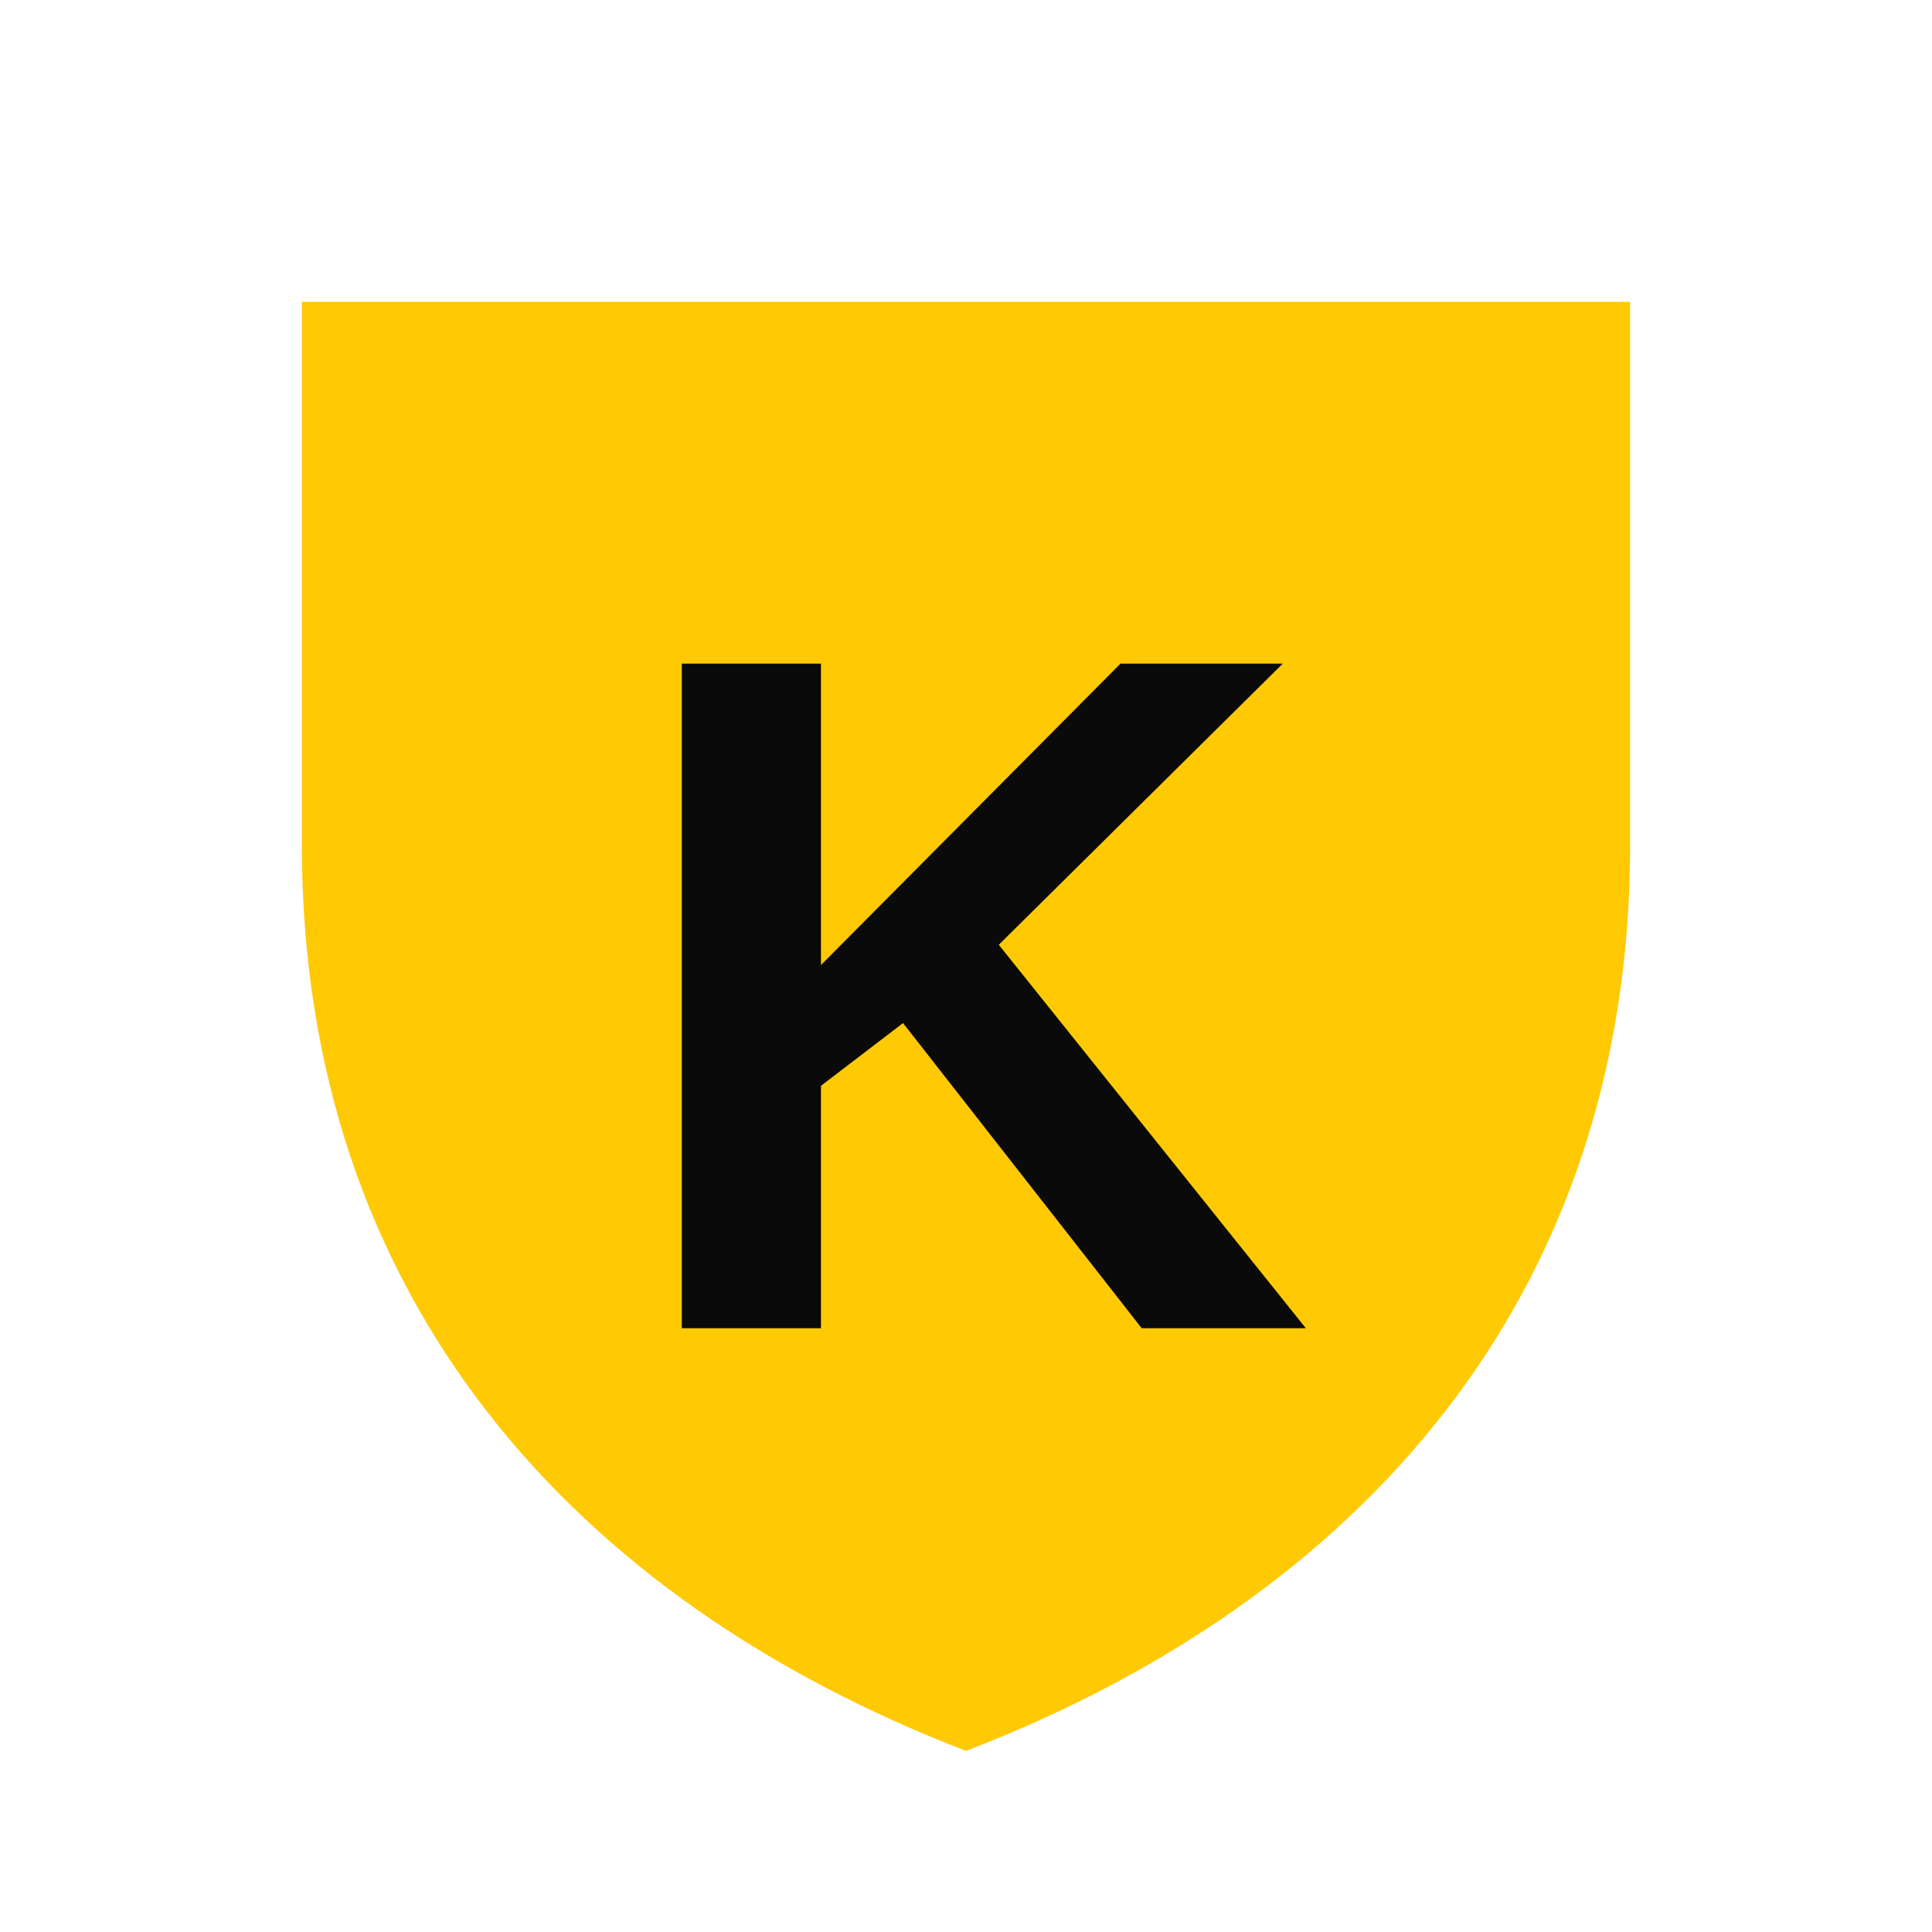
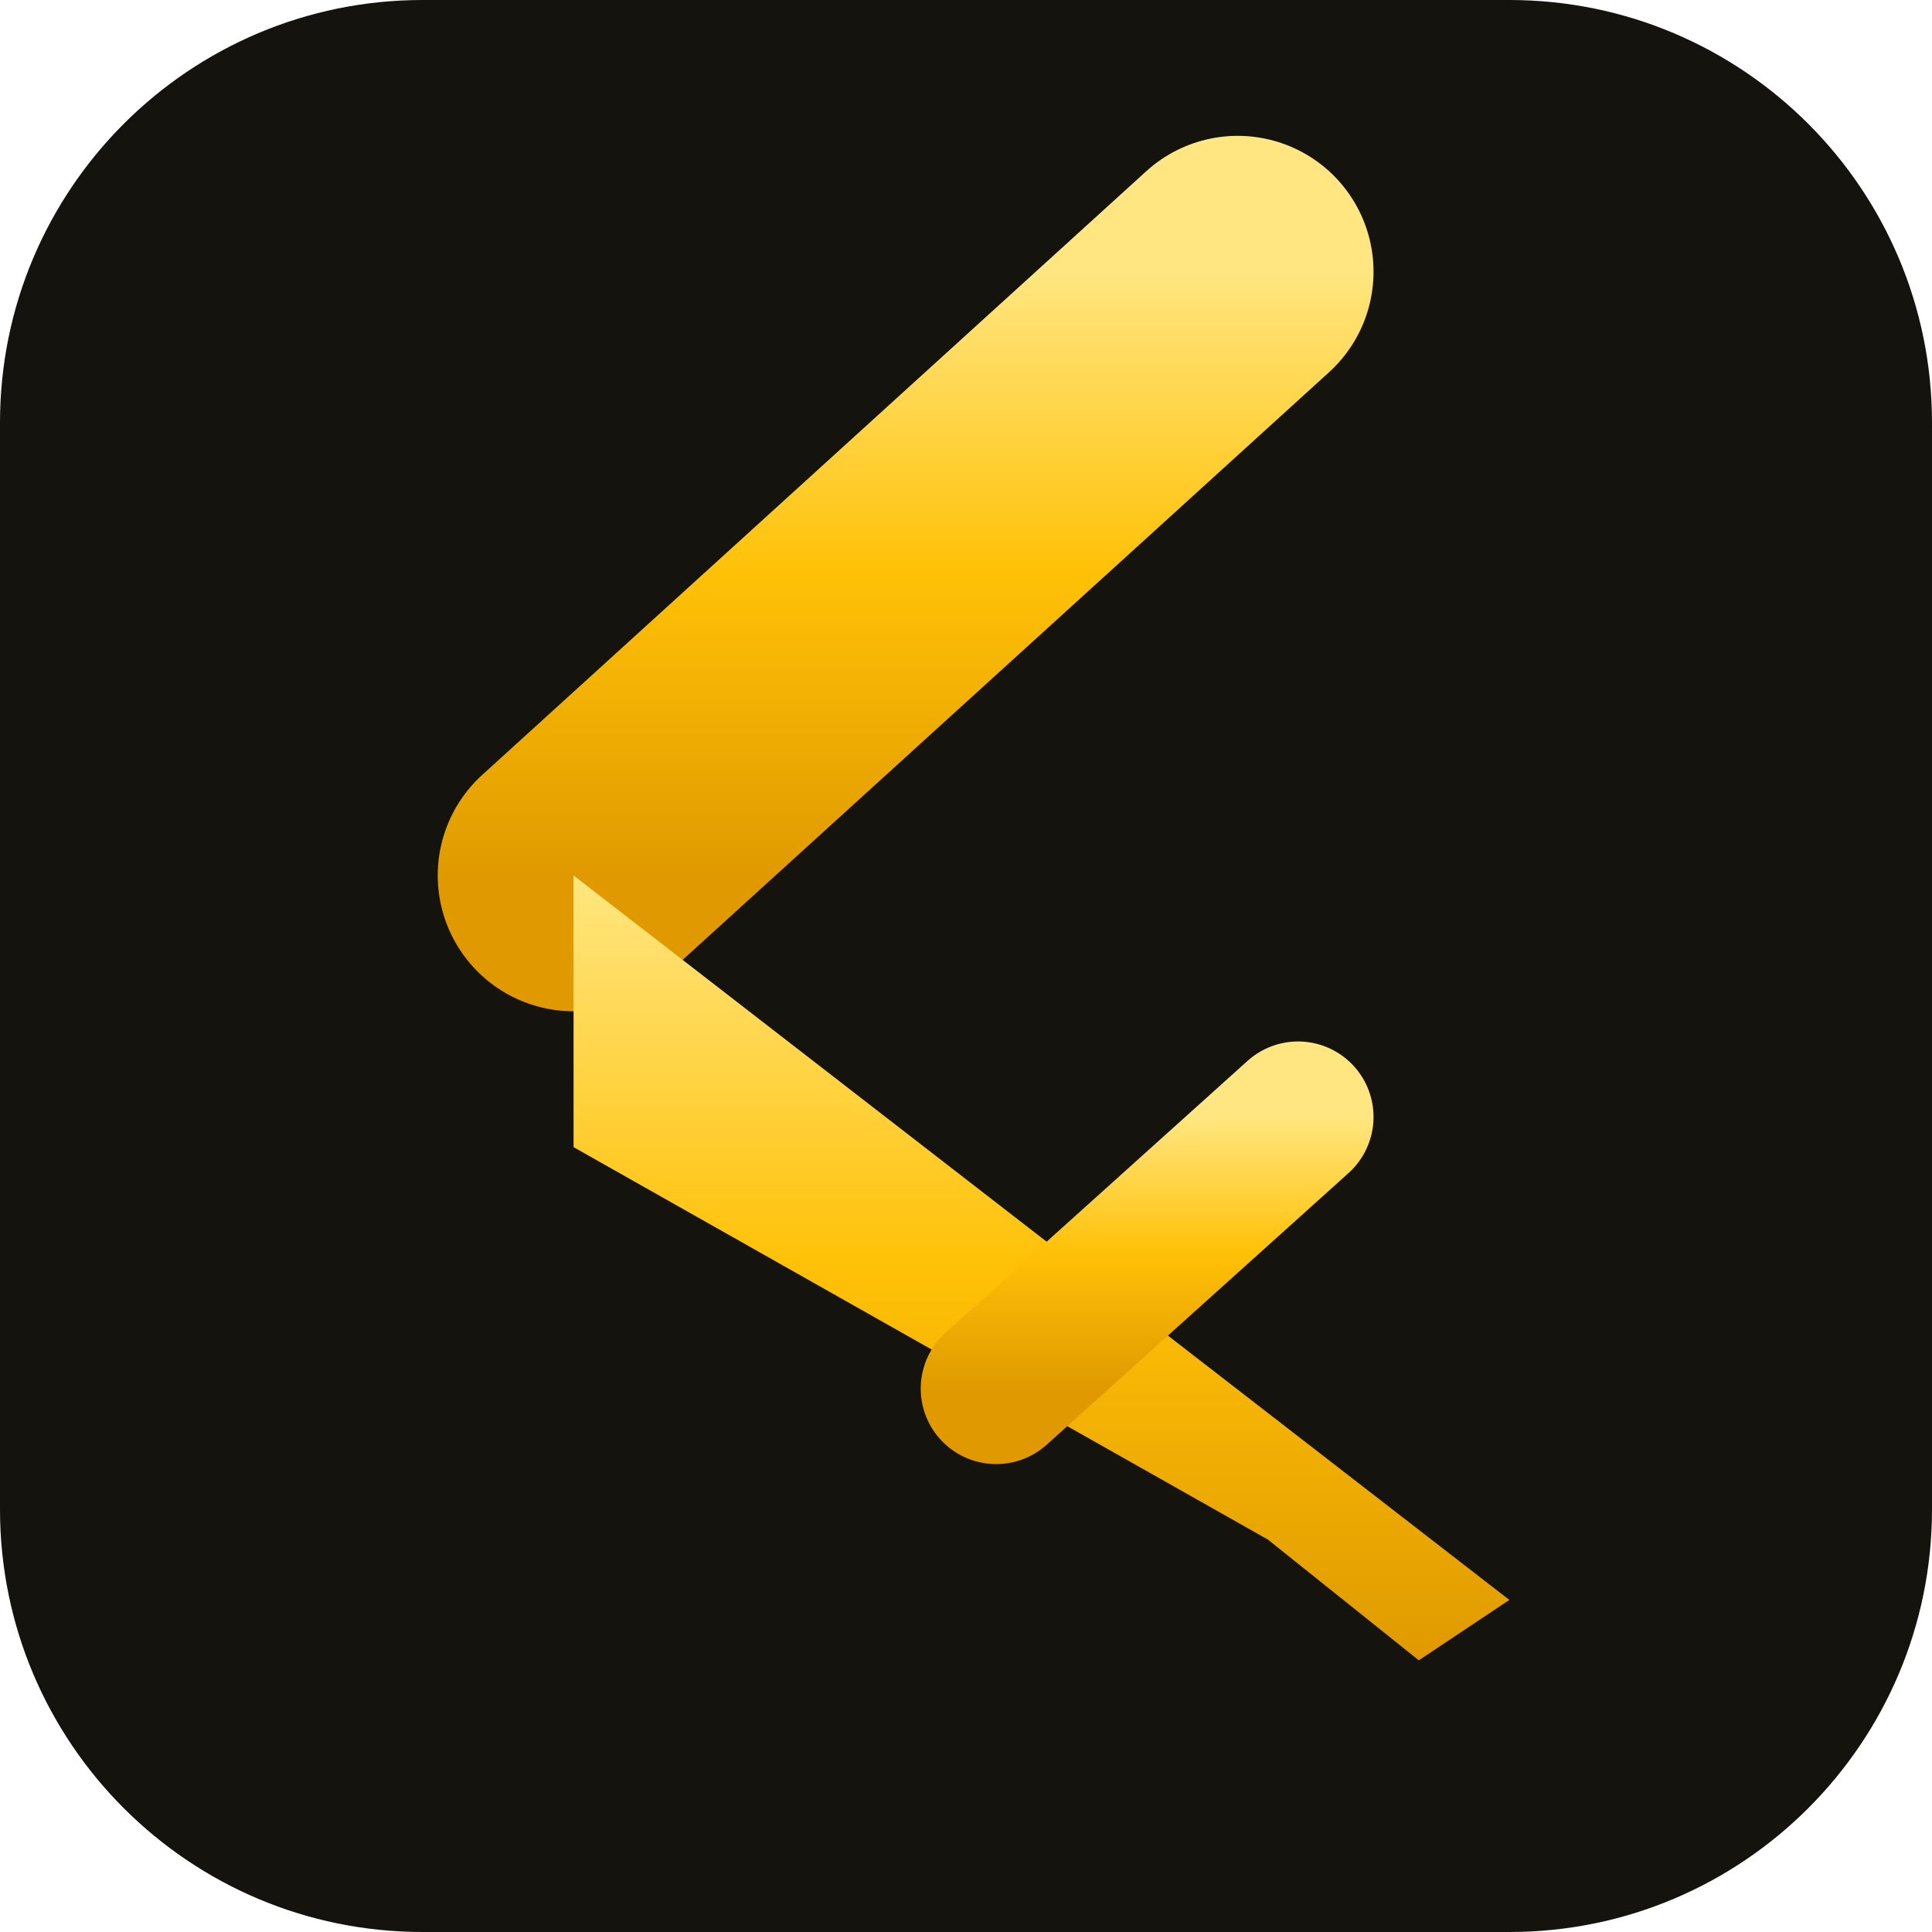
<svg xmlns="http://www.w3.org/2000/svg" width="32" height="32" viewBox="0 0 64 64" fill="none">
-   <path d="M10 10 L54 10 L54 28 C54 43 45 53 32 58 C19 53 10 43 10 28 Z" fill="#FFC904" />
-   <text x="32" y="44" text-anchor="middle" font-family="'Syne','Helvetica Neue',Arial,sans-serif" font-weight="900" font-size="32" fill="#0A0A0A">K</text>
+   <defs>
+     <linearGradient id="ksg" x1="0" y1="0" x2="0" y2="1">
+       <stop offset="0" stop-color="#FFE680" />
+       <stop offset="0.5" stop-color="#FFC107" />
+       <stop offset="1" stop-color="#E09A00" />
+     </linearGradient>
+   </defs>
+   <rect x="0" y="0" width="64" height="64" rx="14" fill="#15130D" />
+   <g transform="translate(-2 -4)">
+     <g stroke="url(#ksg)" stroke-width="9" stroke-linecap="round" stroke-linejoin="round">
+       <path d="M20.5 13 V51" />
+       <path d="M21 33 L43 13" />
+     </g>
+     <path d="M21 33 L52 57 L49 59 L44 55 L21 42 Z" fill="url(#ksg)" />
+     <path d="M35 50 L45 41" stroke="url(#ksg)" stroke-width="5" stroke-linecap="round" />
+   </g>
</svg>
